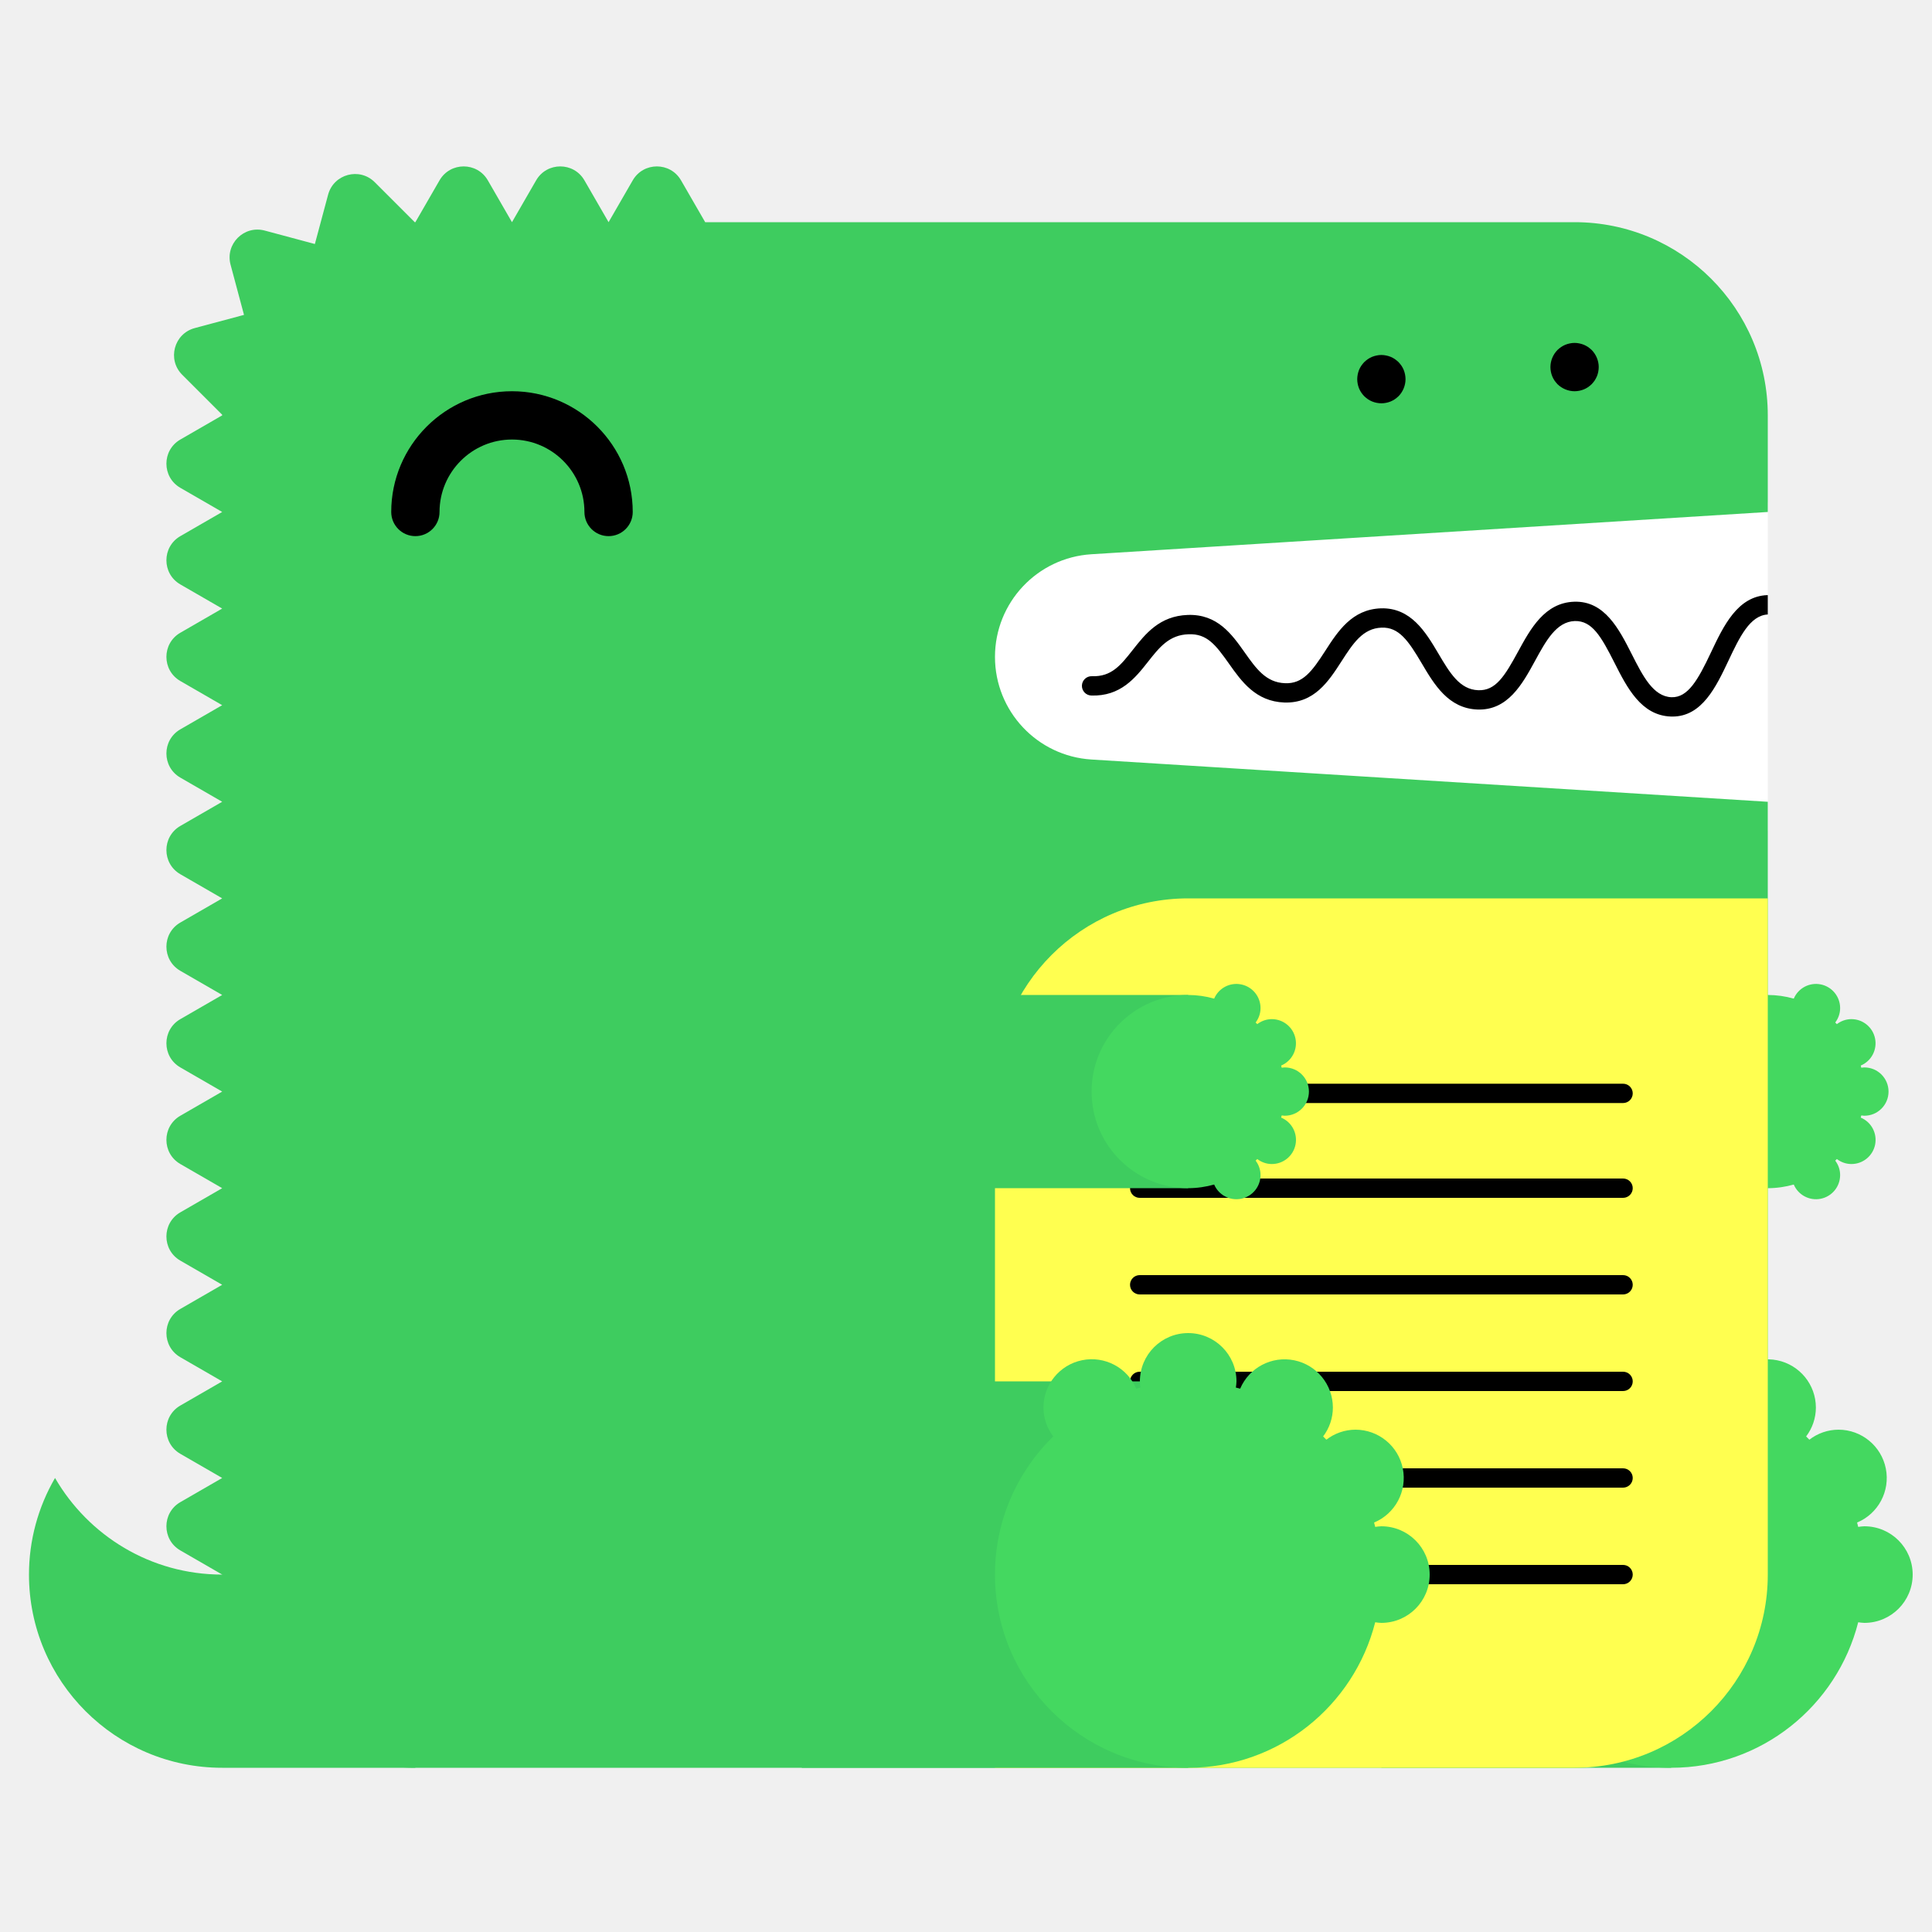
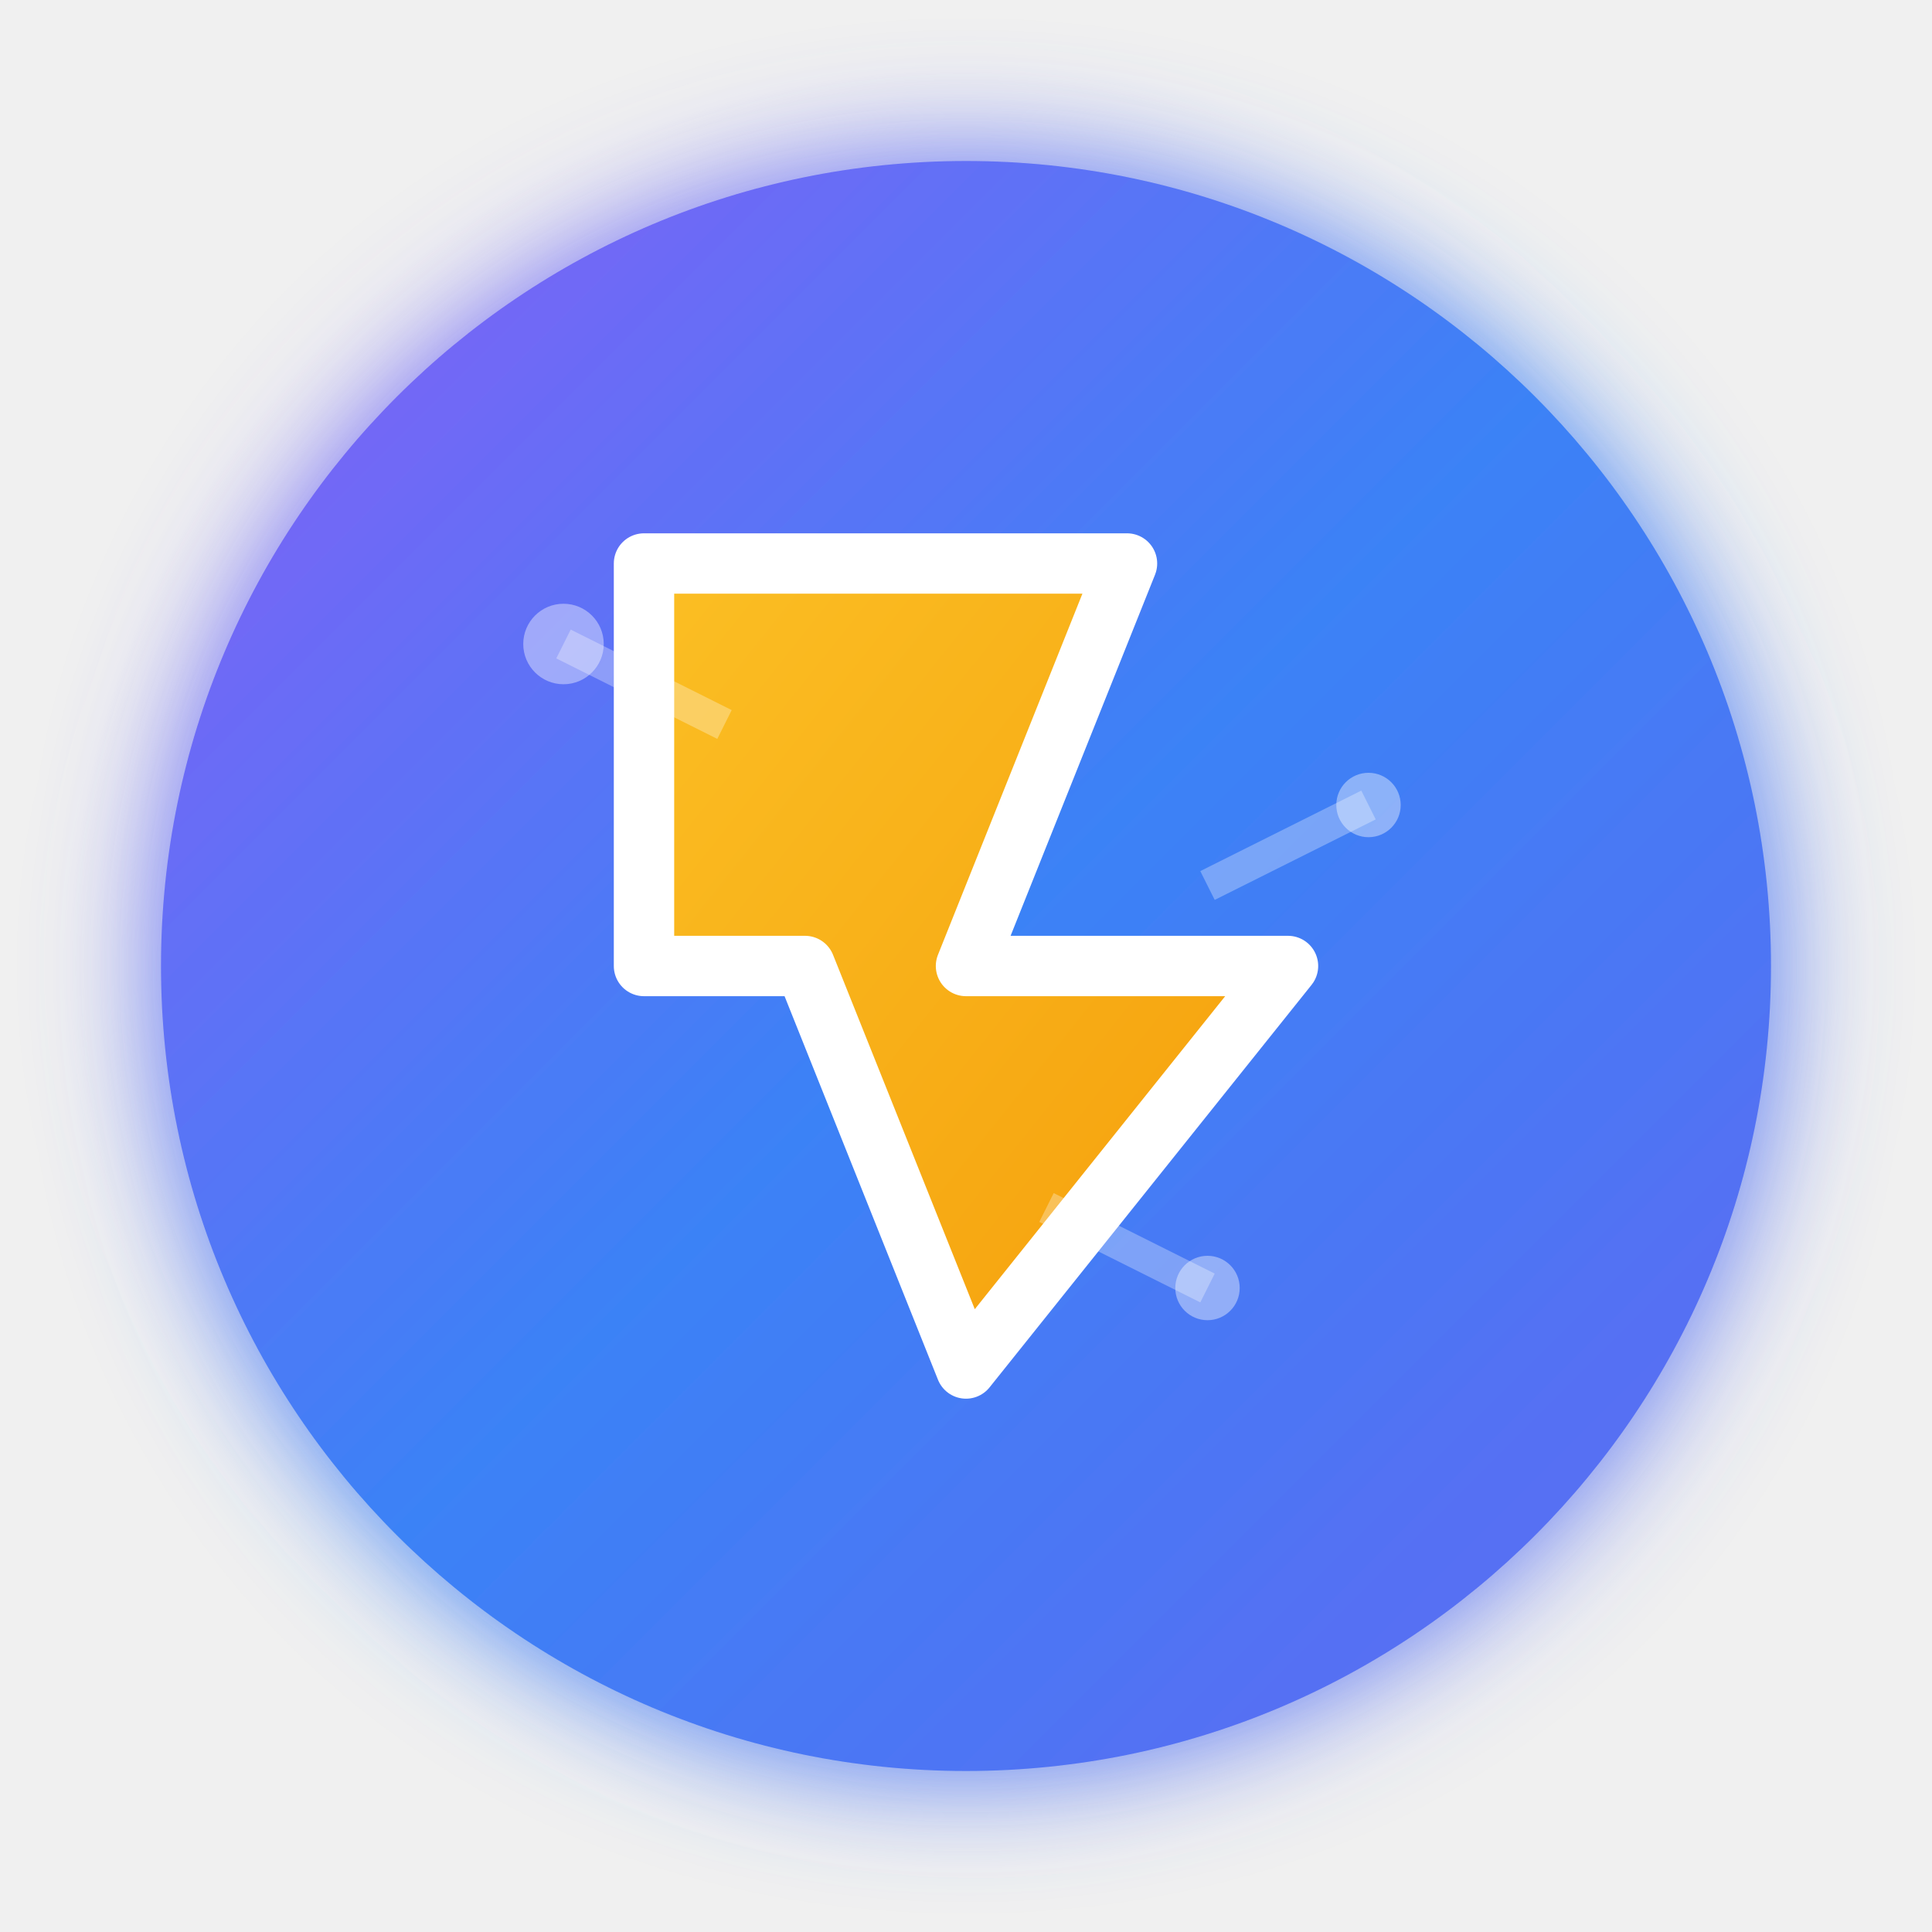
- <svg xmlns="http://www.w3.org/2000/svg" width="200" height="200" viewBox="0 0 200 200">
-   <g fill="none" fill-rule="evenodd">
-     <path fill="#FFF" d="M99 52h84v34H99z" />
-     <path d="M23 163c-7.398 0-13.843-4.027-17.303-10A19.886 19.886 0 0 0 3 163c0 11.046 8.954 20 20 20h20v-20H23z" fill="#3ECC5F" />
-     <path d="M112.98 57.376L183 53V43c0-11.046-8.954-20-20-20H73l-2.5-4.33c-1.112-1.925-3.889-1.925-5 0L63 23l-2.5-4.33c-1.111-1.925-3.889-1.925-5 0L53 23l-2.5-4.33c-1.111-1.925-3.889-1.925-5 0L43 23c-.022 0-.042.003-.065.003l-4.142-4.141c-1.57-1.571-4.252-.853-4.828 1.294l-1.369 5.104-5.192-1.392c-2.148-.575-4.111 1.389-3.535 3.536l1.39 5.193-5.102 1.367c-2.148.576-2.867 3.259-1.296 4.83l4.142 4.142c0 .021-.003.042-.003.064l-4.33 2.5c-1.925 1.111-1.925 3.889 0 5L23 53l-4.33 2.5c-1.925 1.111-1.925 3.889 0 5L23 63l-4.33 2.5c-1.925 1.111-1.925 3.889 0 5L23 73l-4.33 2.5c-1.925 1.111-1.925 3.889 0 5L23 83l-4.33 2.5c-1.925 1.111-1.925 3.889 0 5L23 93l-4.33 2.5c-1.925 1.111-1.925 3.889 0 5L23 103l-4.33 2.5c-1.925 1.111-1.925 3.889 0 5L23 113l-4.33 2.5c-1.925 1.111-1.925 3.889 0 5L23 123l-4.33 2.5c-1.925 1.111-1.925 3.889 0 5L23 133l-4.33 2.5c-1.925 1.111-1.925 3.889 0 5L23 143l-4.33 2.5c-1.925 1.111-1.925 3.889 0 5L23 153l-4.33 2.5c-1.925 1.111-1.925 3.889 0 5L23 163c0 11.046 8.954 20 20 20h120c11.046 0 20-8.954 20-20V83l-70.02-4.376A10.645 10.645 0 0 1 103 68c0-5.621 4.37-10.273 9.98-10.624" fill="#3ECC5F" />
-     <path fill="#3ECC5F" d="M143 183h30v-40h-30z" />
-     <path d="M193 158c-.219 0-.428.037-.639.064-.038-.15-.074-.301-.116-.451A5 5 0 0 0 190.32 148a4.96 4.96 0 0 0-3.016 1.036 26.531 26.531 0 0 0-.335-.336 4.955 4.955 0 0 0 1.011-2.987 5 5 0 0 0-9.599-1.959c-.148-.042-.297-.077-.445-.115.027-.211.064-.42.064-.639a5 5 0 0 0-5-5 5 5 0 0 0-5 5c0 .219.037.428.064.639-.148.038-.297.073-.445.115a4.998 4.998 0 0 0-9.599 1.959c0 1.125.384 2.151 1.011 2.987-3.717 3.632-6.031 8.693-6.031 14.3 0 11.046 8.954 20 20 20 9.339 0 17.16-6.41 19.361-15.064.211.027.42.064.639.064a5 5 0 0 0 5-5 5 5 0 0 0-5-5" fill="#44D860" />
-     <path fill="#3ECC5F" d="M153 123h30v-20h-30z" />
-     <path d="M193 115.5a2.5 2.5 0 1 0 0-5c-.109 0-.214.019-.319.032-.02-.075-.037-.15-.058-.225a2.501 2.501 0 0 0-.963-4.807c-.569 0-1.088.197-1.508.518a6.653 6.653 0 0 0-.168-.168c.314-.417.506-.931.506-1.494a2.5 2.5 0 0 0-4.8-.979A9.987 9.987 0 0 0 183 103c-5.522 0-10 4.478-10 10s4.478 10 10 10c.934 0 1.833-.138 2.69-.377a2.5 2.5 0 0 0 4.8-.979c0-.563-.192-1.077-.506-1.494.057-.055.113-.111.168-.168.42.321.939.518 1.508.518a2.5 2.5 0 0 0 .963-4.807c.021-.074.038-.15.058-.225.105.013.21.032.319.032" fill="#44D860" />
-     <path d="M63 55.5a2.5 2.5 0 0 1-2.5-2.5c0-4.136-3.364-7.5-7.5-7.5s-7.5 3.364-7.5 7.5a2.5 2.5 0 1 1-5 0c0-6.893 5.607-12.5 12.5-12.5S65.5 46.107 65.5 53a2.5 2.5 0 0 1-2.5 2.5" fill="#000" />
-     <path d="M103 183h60c11.046 0 20-8.954 20-20V93h-60c-11.046 0-20 8.954-20 20v70z" fill="#FFFF50" />
-     <path d="M168.02 124h-50.04a1 1 0 1 1 0-2h50.04a1 1 0 1 1 0 2m0 20h-50.04a1 1 0 1 1 0-2h50.04a1 1 0 1 1 0 2m0 20h-50.04a1 1 0 1 1 0-2h50.04a1 1 0 1 1 0 2m0-49.814h-50.04a1 1 0 1 1 0-2h50.04a1 1 0 1 1 0 2m0 19.814h-50.04a1 1 0 1 1 0-2h50.04a1 1 0 1 1 0 2m0 20h-50.04a1 1 0 1 1 0-2h50.04a1 1 0 1 1 0 2M183 61.611c-.012 0-.022-.006-.034-.005-3.09.105-4.552 3.196-5.842 5.923-1.346 2.85-2.387 4.703-4.093 4.647-1.889-.068-2.969-2.202-4.113-4.46-1.314-2.594-2.814-5.536-5.963-5.426-3.046.104-4.513 2.794-5.807 5.167-1.377 2.528-2.314 4.065-4.121 3.994-1.927-.07-2.951-1.805-4.136-3.813-1.321-2.236-2.848-4.75-5.936-4.664-2.994.103-4.465 2.385-5.763 4.4-1.373 2.13-2.335 3.428-4.165 3.351-1.973-.07-2.992-1.51-4.171-3.177-1.324-1.873-2.816-3.993-5.895-3.89-2.928.1-4.399 1.97-5.696 3.618-1.232 1.564-2.194 2.802-4.229 2.724a1 1 0 0 0-.072 2c3.017.101 4.545-1.8 5.872-3.487 1.177-1.496 2.193-2.787 4.193-2.855 1.926-.082 2.829 1.115 4.195 3.045 1.297 1.834 2.769 3.914 5.731 4.021 3.103.104 4.596-2.215 5.918-4.267 1.182-1.834 2.202-3.417 4.15-3.484 1.793-.067 2.769 1.35 4.145 3.681 1.297 2.197 2.766 4.686 5.787 4.796 3.125.108 4.634-2.62 5.949-5.035 1.139-2.088 2.214-4.06 4.119-4.126 1.793-.042 2.728 1.595 4.111 4.33 1.292 2.553 2.757 5.445 5.825 5.556l.169.003c3.064 0 4.518-3.075 5.805-5.794 1.139-2.41 2.217-4.68 4.067-4.773v-2z" fill="#000" />
-     <path fill="#3ECC5F" d="M83 183h40v-40H83z" />
-     <path d="M143 158c-.219 0-.428.037-.639.064-.038-.15-.074-.301-.116-.451A5 5 0 0 0 140.32 148a4.96 4.96 0 0 0-3.016 1.036 26.531 26.531 0 0 0-.335-.336 4.955 4.955 0 0 0 1.011-2.987 5 5 0 0 0-9.599-1.959c-.148-.042-.297-.077-.445-.115.027-.211.064-.42.064-.639a5 5 0 0 0-5-5 5 5 0 0 0-5 5c0 .219.037.428.064.639-.148.038-.297.073-.445.115a4.998 4.998 0 0 0-9.599 1.959c0 1.125.384 2.151 1.011 2.987-3.717 3.632-6.031 8.693-6.031 14.3 0 11.046 8.954 20 20 20 9.339 0 17.16-6.41 19.361-15.064.211.027.42.064.639.064a5 5 0 0 0 5-5 5 5 0 0 0-5-5" fill="#44D860" />
-     <path fill="#3ECC5F" d="M83 123h40v-20H83z" />
-     <path d="M133 115.5a2.5 2.5 0 1 0 0-5c-.109 0-.214.019-.319.032-.02-.075-.037-.15-.058-.225a2.501 2.501 0 0 0-.963-4.807c-.569 0-1.088.197-1.508.518a6.653 6.653 0 0 0-.168-.168c.314-.417.506-.931.506-1.494a2.5 2.5 0 0 0-4.8-.979A9.987 9.987 0 0 0 123 103c-5.522 0-10 4.478-10 10s4.478 10 10 10c.934 0 1.833-.138 2.69-.377a2.5 2.5 0 0 0 4.8-.979c0-.563-.192-1.077-.506-1.494.057-.055.113-.111.168-.168.42.321.939.518 1.508.518a2.5 2.5 0 0 0 .963-4.807c.021-.074.038-.15.058-.225.105.013.21.032.319.032" fill="#44D860" />
-     <path d="M143 41.75c-.16 0-.33-.02-.49-.05a2.52 2.52 0 0 1-.47-.14c-.15-.06-.29-.14-.431-.23-.13-.09-.259-.2-.38-.31-.109-.12-.219-.24-.309-.38s-.17-.28-.231-.43a2.619 2.619 0 0 1-.189-.96c0-.16.02-.33.05-.49.03-.16.08-.31.139-.47.061-.15.141-.29.231-.43.09-.13.2-.26.309-.38.121-.11.25-.22.38-.31.141-.09.281-.17.431-.23.149-.06.31-.11.47-.14.32-.07.65-.07.98 0 .159.03.32.08.47.14.149.06.29.14.43.23.13.09.259.2.38.31.11.12.22.25.31.38.09.14.17.28.23.43.06.16.11.31.14.47.029.16.05.33.05.49 0 .66-.271 1.31-.73 1.77-.121.11-.25.22-.38.31-.14.09-.281.17-.43.23a2.565 2.565 0 0 1-.96.19m20-1.25c-.66 0-1.3-.27-1.771-.73a3.802 3.802 0 0 1-.309-.38c-.09-.14-.17-.28-.231-.43a2.619 2.619 0 0 1-.189-.96c0-.66.27-1.3.729-1.77.121-.11.25-.22.38-.31.141-.09.281-.17.431-.23.149-.06.31-.11.47-.14.32-.07.66-.07.98 0 .159.03.32.08.47.14.149.06.29.14.43.23.13.09.259.2.38.31.459.47.73 1.11.73 1.77 0 .16-.021.33-.05.49-.03.16-.08.32-.14.47-.07.15-.14.29-.23.43-.09.13-.2.26-.31.38-.121.11-.25.22-.38.31-.14.09-.281.17-.43.23a2.565 2.565 0 0 1-.96.19" fill="#000" />
+ <svg xmlns="http://www.w3.org/2000/svg" width="1024" height="1024" viewBox="0 0 48 48" fill="none">
+   <defs>
+     <linearGradient id="iconGradient" x1="0%" y1="0%" x2="100%" y2="100%">
+       <stop offset="0%" style="stop-color:#8B5CF6;stop-opacity:1" />
+       <stop offset="50%" style="stop-color:#3B82F6;stop-opacity:1" />
+       <stop offset="100%" style="stop-color:#6366F1;stop-opacity:1" />
+     </linearGradient>
+     <linearGradient id="iconLightningGradient" x1="0%" y1="0%" x2="100%" y2="100%">
+       <stop offset="0%" style="stop-color:#FBBF24;stop-opacity:1" />
+       <stop offset="100%" style="stop-color:#F59E0B;stop-opacity:1" />
+     </linearGradient>
+     <filter id="iconGlow">
+       <feGaussianBlur stdDeviation="1.5" result="coloredBlur" />
+       <feMerge>
+         <feMergeNode in="coloredBlur" />
+         <feMergeNode in="SourceGraphic" />
+       </feMerge>
+     </filter>
+   </defs>
+   <circle cx="24" cy="24" r="20" fill="url(#iconGradient)" filter="url(#iconGlow)" />
+   <path d="M16 14 L28 14 L24 24 L32 24 L24 34 L20 24 L16 24 Z" fill="url(#iconLightningGradient)" stroke="white" stroke-width="1.5" stroke-linejoin="round" />
+   <g opacity="0.4" fill="white">
+     <circle cx="14" cy="16" r="1" />
+     <circle cx="34" cy="20" r="0.8" />
+     <circle cx="30" cy="32" r="0.8" />
+   </g>
+   <g opacity="0.3" stroke="white" stroke-width="0.8" fill="none">
+     <line x1="14" y1="16" x2="18" y2="18" />
+     <line x1="30" y1="22" x2="34" y2="20" />
+     <line x1="26" y1="30" x2="30" y2="32" />
  </g>
</svg>
